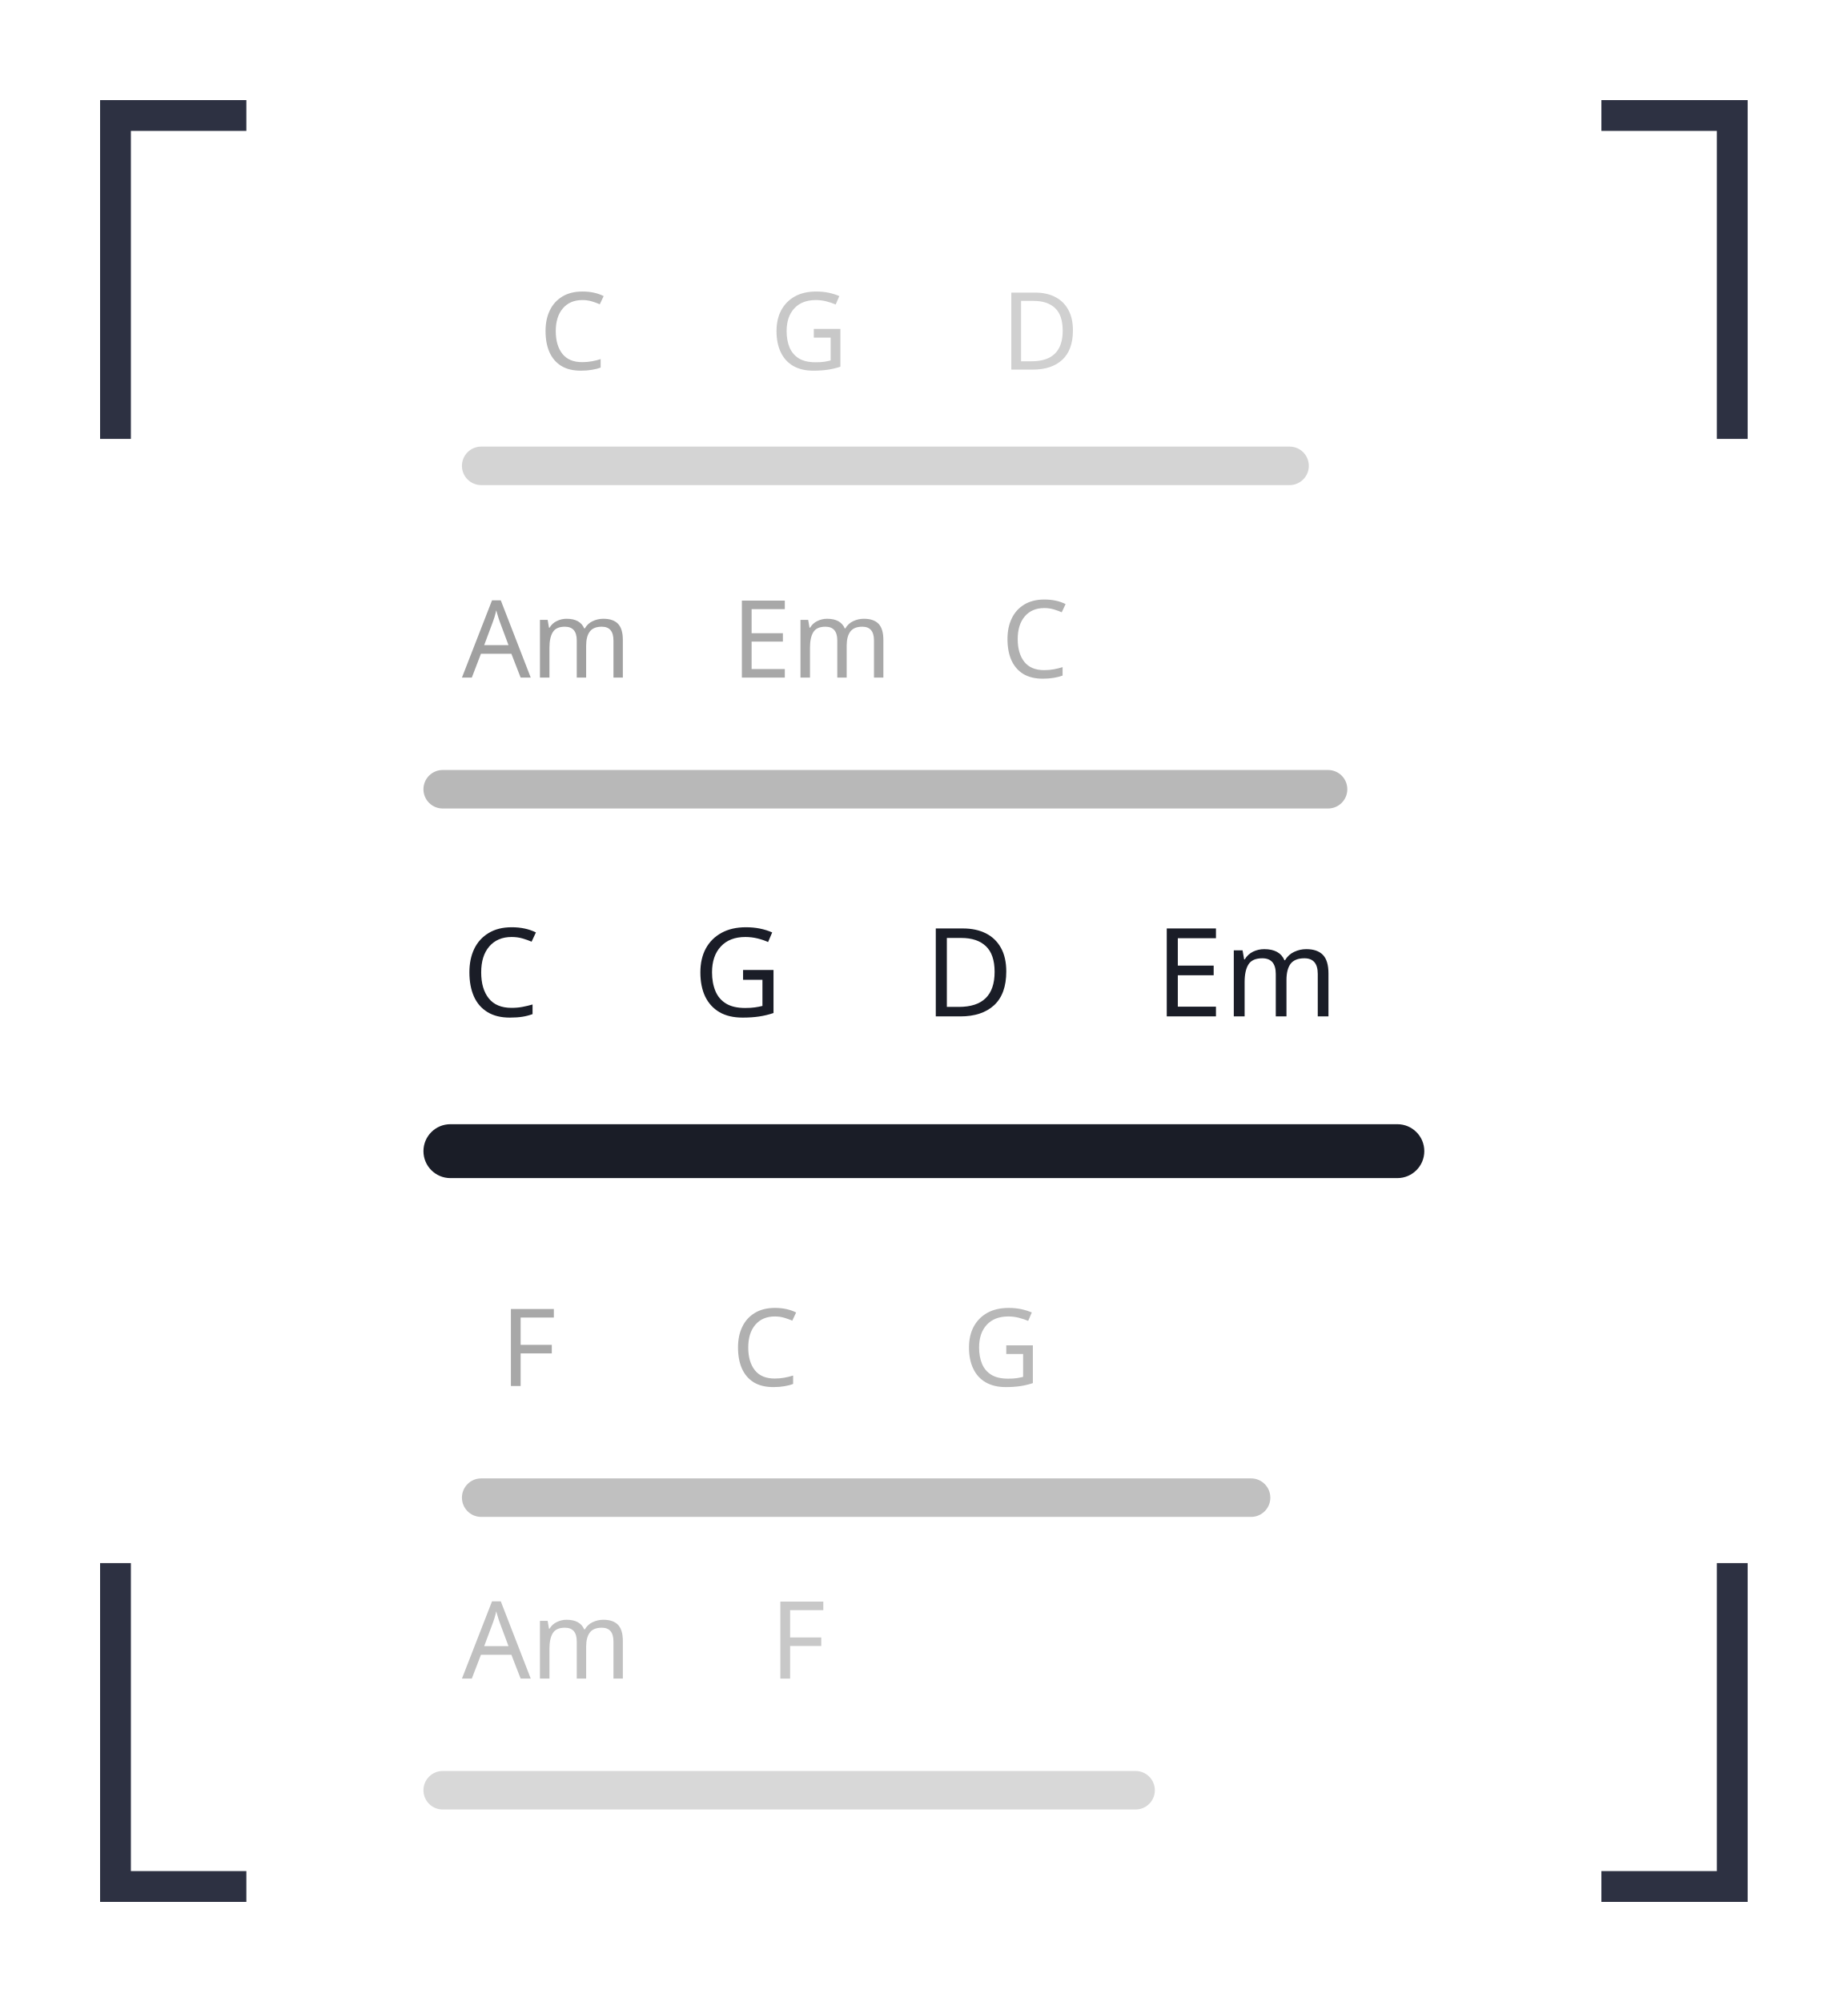
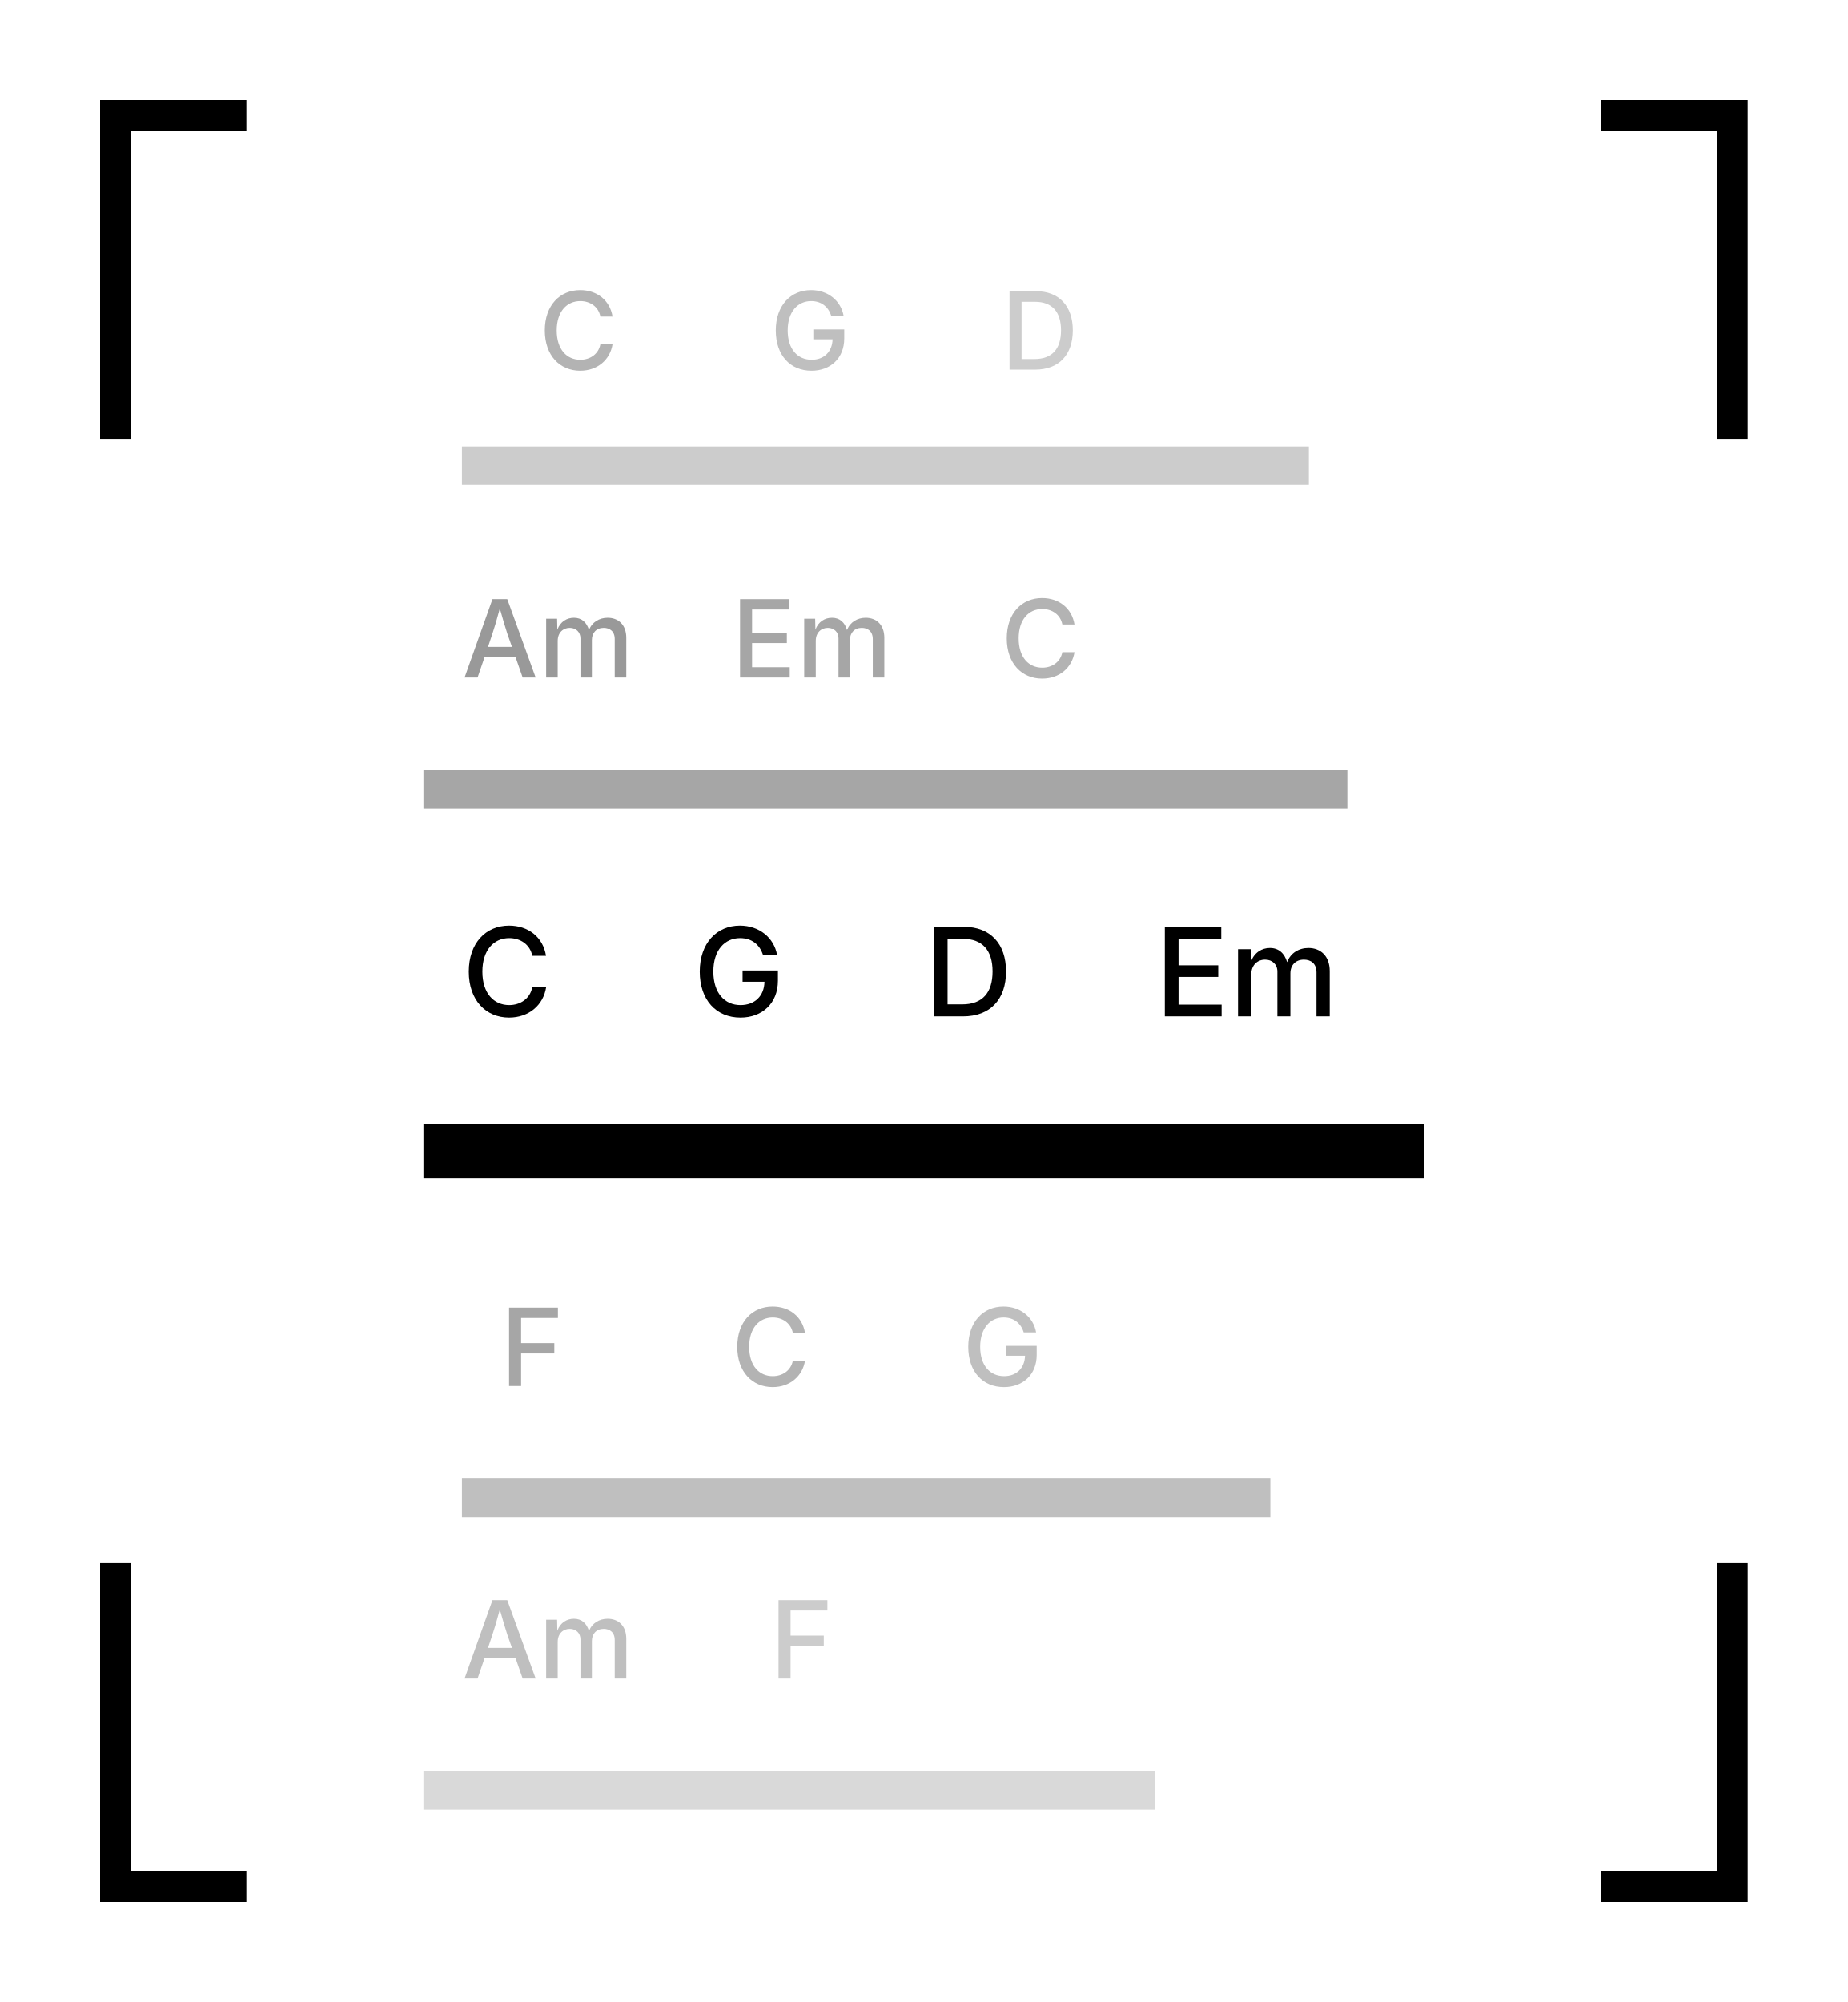
<svg xmlns="http://www.w3.org/2000/svg" viewBox="0 0 240 260" width="240" height="260">
  <defs>
    <style>
-       .chord-text { font-family: 'Poppins', system-ui, sans-serif; font-weight: 500; }
+       .chord-text { font-family: system-ui, -apple-system, sans-serif; font-weight: 500; }
    </style>
  </defs>
-   <path d="M 30 15 L 15 15 L 15 55" stroke="#2d3142" stroke-width="4" fill="none" stroke-linecap="square" />
-   <path d="M 210 15 L 225 15 L 225 55" stroke="#2d3142" stroke-width="4" fill="none" stroke-linecap="square" />
-   <path d="M 15 205 L 15 245 L 30 245" stroke="#2d3142" stroke-width="4" fill="none" stroke-linecap="square" />
-   <path d="M 225 205 L 225 245 L 210 245" stroke="#2d3142" stroke-width="4" fill="none" stroke-linecap="square" />
-   <text x="70" y="48" class="chord-text" font-size="14" fill="#b8b8b8">C</text>
-   <text x="100" y="48" class="chord-text" font-size="14" fill="#c8c8c8">G</text>
-   <text x="130" y="48" class="chord-text" font-size="14" fill="#d0d0d0">D</text>
-   <rect x="60" y="58" width="110" height="5" rx="2.5" fill="#d4d4d4" />
-   <text x="60" y="88" class="chord-text" font-size="14" fill="#a0a0a0">Am</text>
-   <text x="95" y="88" class="chord-text" font-size="14" fill="#a8a8a8">Em</text>
-   <text x="130" y="88" class="chord-text" font-size="14" fill="#b0b0b0">C</text>
-   <rect x="55" y="100" width="120" height="5" rx="2.5" fill="#b8b8b8" />
-   <text x="60" y="132" class="chord-text" font-size="16" font-weight="700" fill="#1a1d27">C</text>
-   <text x="90" y="132" class="chord-text" font-size="16" font-weight="700" fill="#1a1d27">G</text>
-   <text x="120" y="132" class="chord-text" font-size="16" font-weight="700" fill="#1a1d27">D</text>
-   <text x="150" y="132" class="chord-text" font-size="16" font-weight="700" fill="#1a1d27">Em</text>
-   <rect x="55" y="146" width="130" height="7" rx="3.5" fill="#1a1d27" />
-   <text x="65" y="180" class="chord-text" font-size="14" fill="#a8a8a8">F</text>
-   <text x="95" y="180" class="chord-text" font-size="14" fill="#b0b0b0">C</text>
-   <text x="125" y="180" class="chord-text" font-size="14" fill="#b8b8b8">G</text>
-   <rect x="60" y="192" width="105" height="5" rx="2.5" fill="#c0c0c0" />
-   <text x="60" y="218" class="chord-text" font-size="14" fill="#c0c0c0">Am</text>
-   <text x="100" y="218" class="chord-text" font-size="14" fill="#c8c8c8">F</text>
-   <rect x="55" y="230" width="95" height="5" rx="2.5" fill="#d8d8d8" />
+   <path d="M 30 15 L 15 15 L 15 55" stroke="#000" stroke-width="4" fill="none" stroke-linecap="square" />
+   <path d="M 210 15 L 225 15 L 225 55" stroke="#000" stroke-width="4" fill="none" stroke-linecap="square" />
+   <path d="M 15 205 L 15 245 L 30 245" stroke="#000" stroke-width="4" fill="none" stroke-linecap="square" />
+   <path d="M 225 205 L 225 245 L 210 245" stroke="#000" stroke-width="4" fill="none" stroke-linecap="square" />
+   <text x="70" y="48" class="chord-text" font-size="14" fill="#000" opacity="0.3">C</text>
+   <text x="100" y="48" class="chord-text" font-size="14" fill="#000" opacity="0.25">G</text>
+   <text x="130" y="48" class="chord-text" font-size="14" fill="#000" opacity="0.2">D</text>
+   <rect x="60" y="58" width="110" height="5" rx="0" fill="#000" opacity="0.2" />
+   <text x="60" y="88" class="chord-text" font-size="14" fill="#000" opacity="0.4">Am</text>
+   <text x="95" y="88" class="chord-text" font-size="14" fill="#000" opacity="0.35">Em</text>
+   <text x="130" y="88" class="chord-text" font-size="14" fill="#000" opacity="0.3">C</text>
+   <rect x="55" y="100" width="120" height="5" rx="0" fill="#000" opacity="0.35" />
+   <text x="60" y="132" class="chord-text" font-size="16" font-weight="700" fill="#000">C</text>
+   <text x="90" y="132" class="chord-text" font-size="16" font-weight="700" fill="#000">G</text>
+   <text x="120" y="132" class="chord-text" font-size="16" font-weight="700" fill="#000">D</text>
+   <text x="150" y="132" class="chord-text" font-size="16" font-weight="700" fill="#000">Em</text>
+   <rect x="55" y="146" width="130" height="7" rx="0" fill="#000" />
+   <text x="65" y="180" class="chord-text" font-size="14" fill="#000" opacity="0.35">F</text>
+   <text x="95" y="180" class="chord-text" font-size="14" fill="#000" opacity="0.3">C</text>
+   <text x="125" y="180" class="chord-text" font-size="14" fill="#000" opacity="0.25">G</text>
+   <rect x="60" y="192" width="105" height="5" rx="0" fill="#000" opacity="0.25" />
+   <text x="60" y="218" class="chord-text" font-size="14" fill="#000" opacity="0.25">Am</text>
+   <text x="100" y="218" class="chord-text" font-size="14" fill="#000" opacity="0.2">F</text>
+   <rect x="55" y="230" width="95" height="5" rx="0" fill="#000" opacity="0.15" />
</svg>
